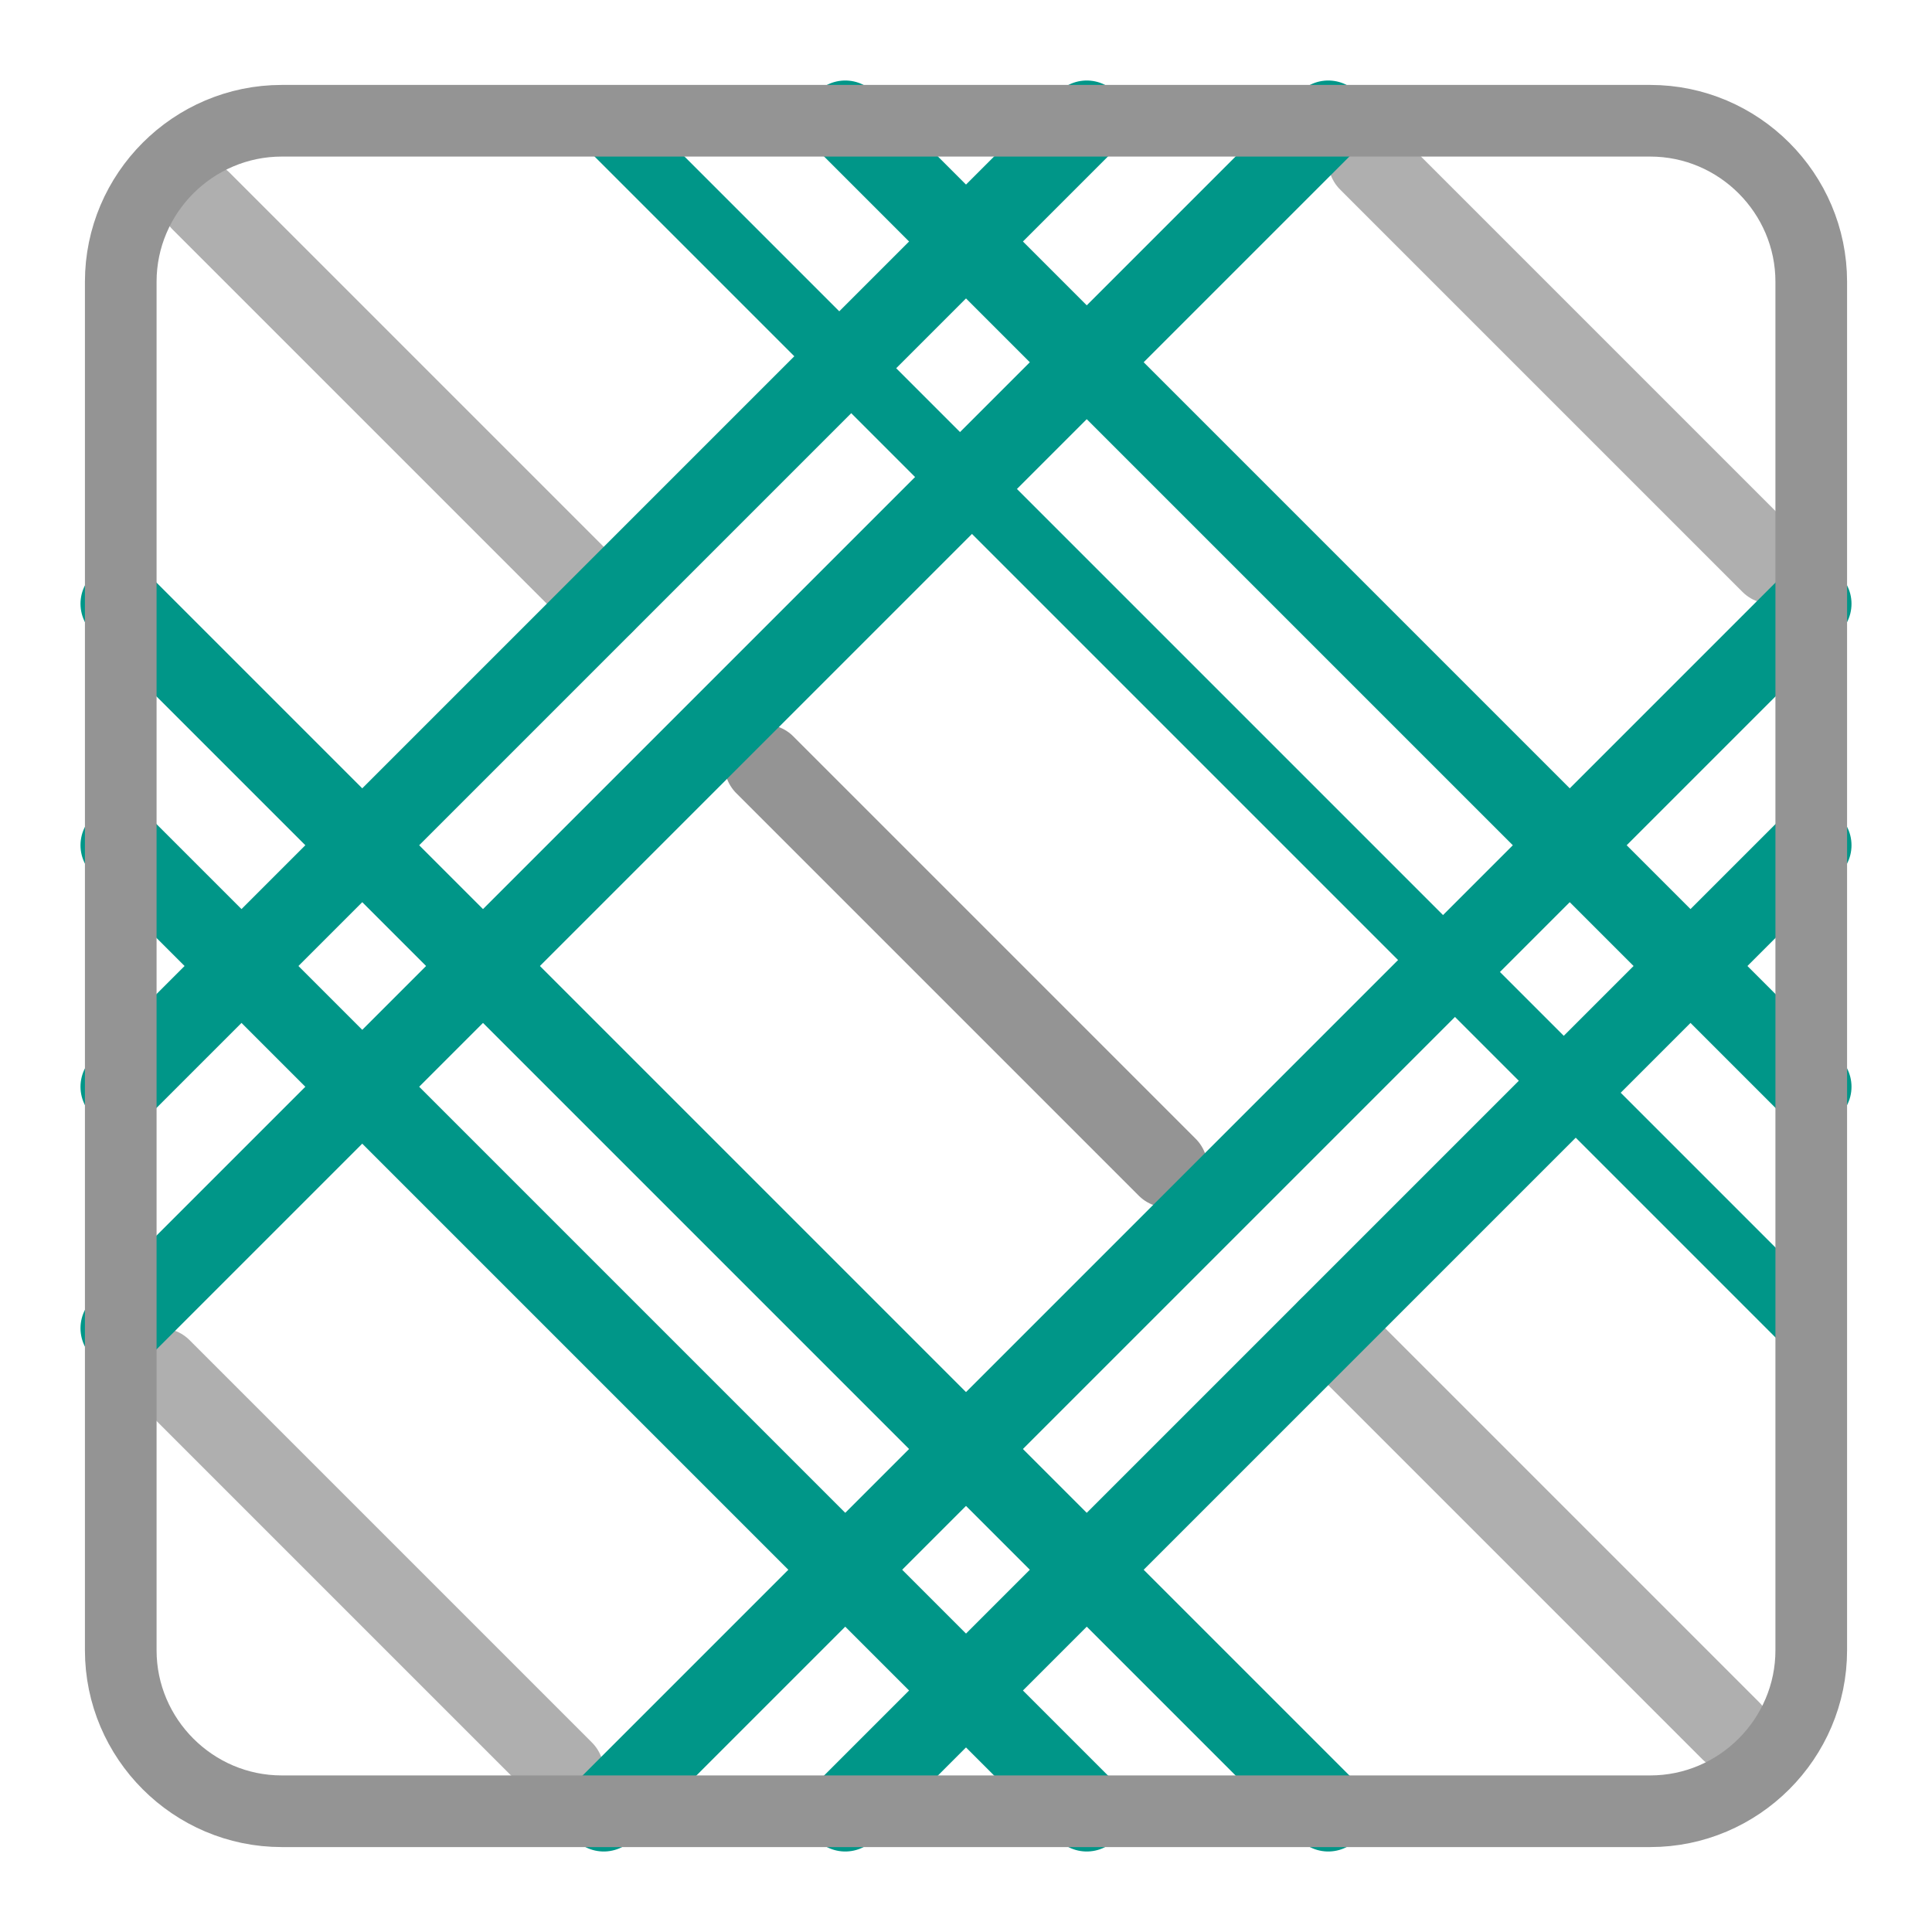
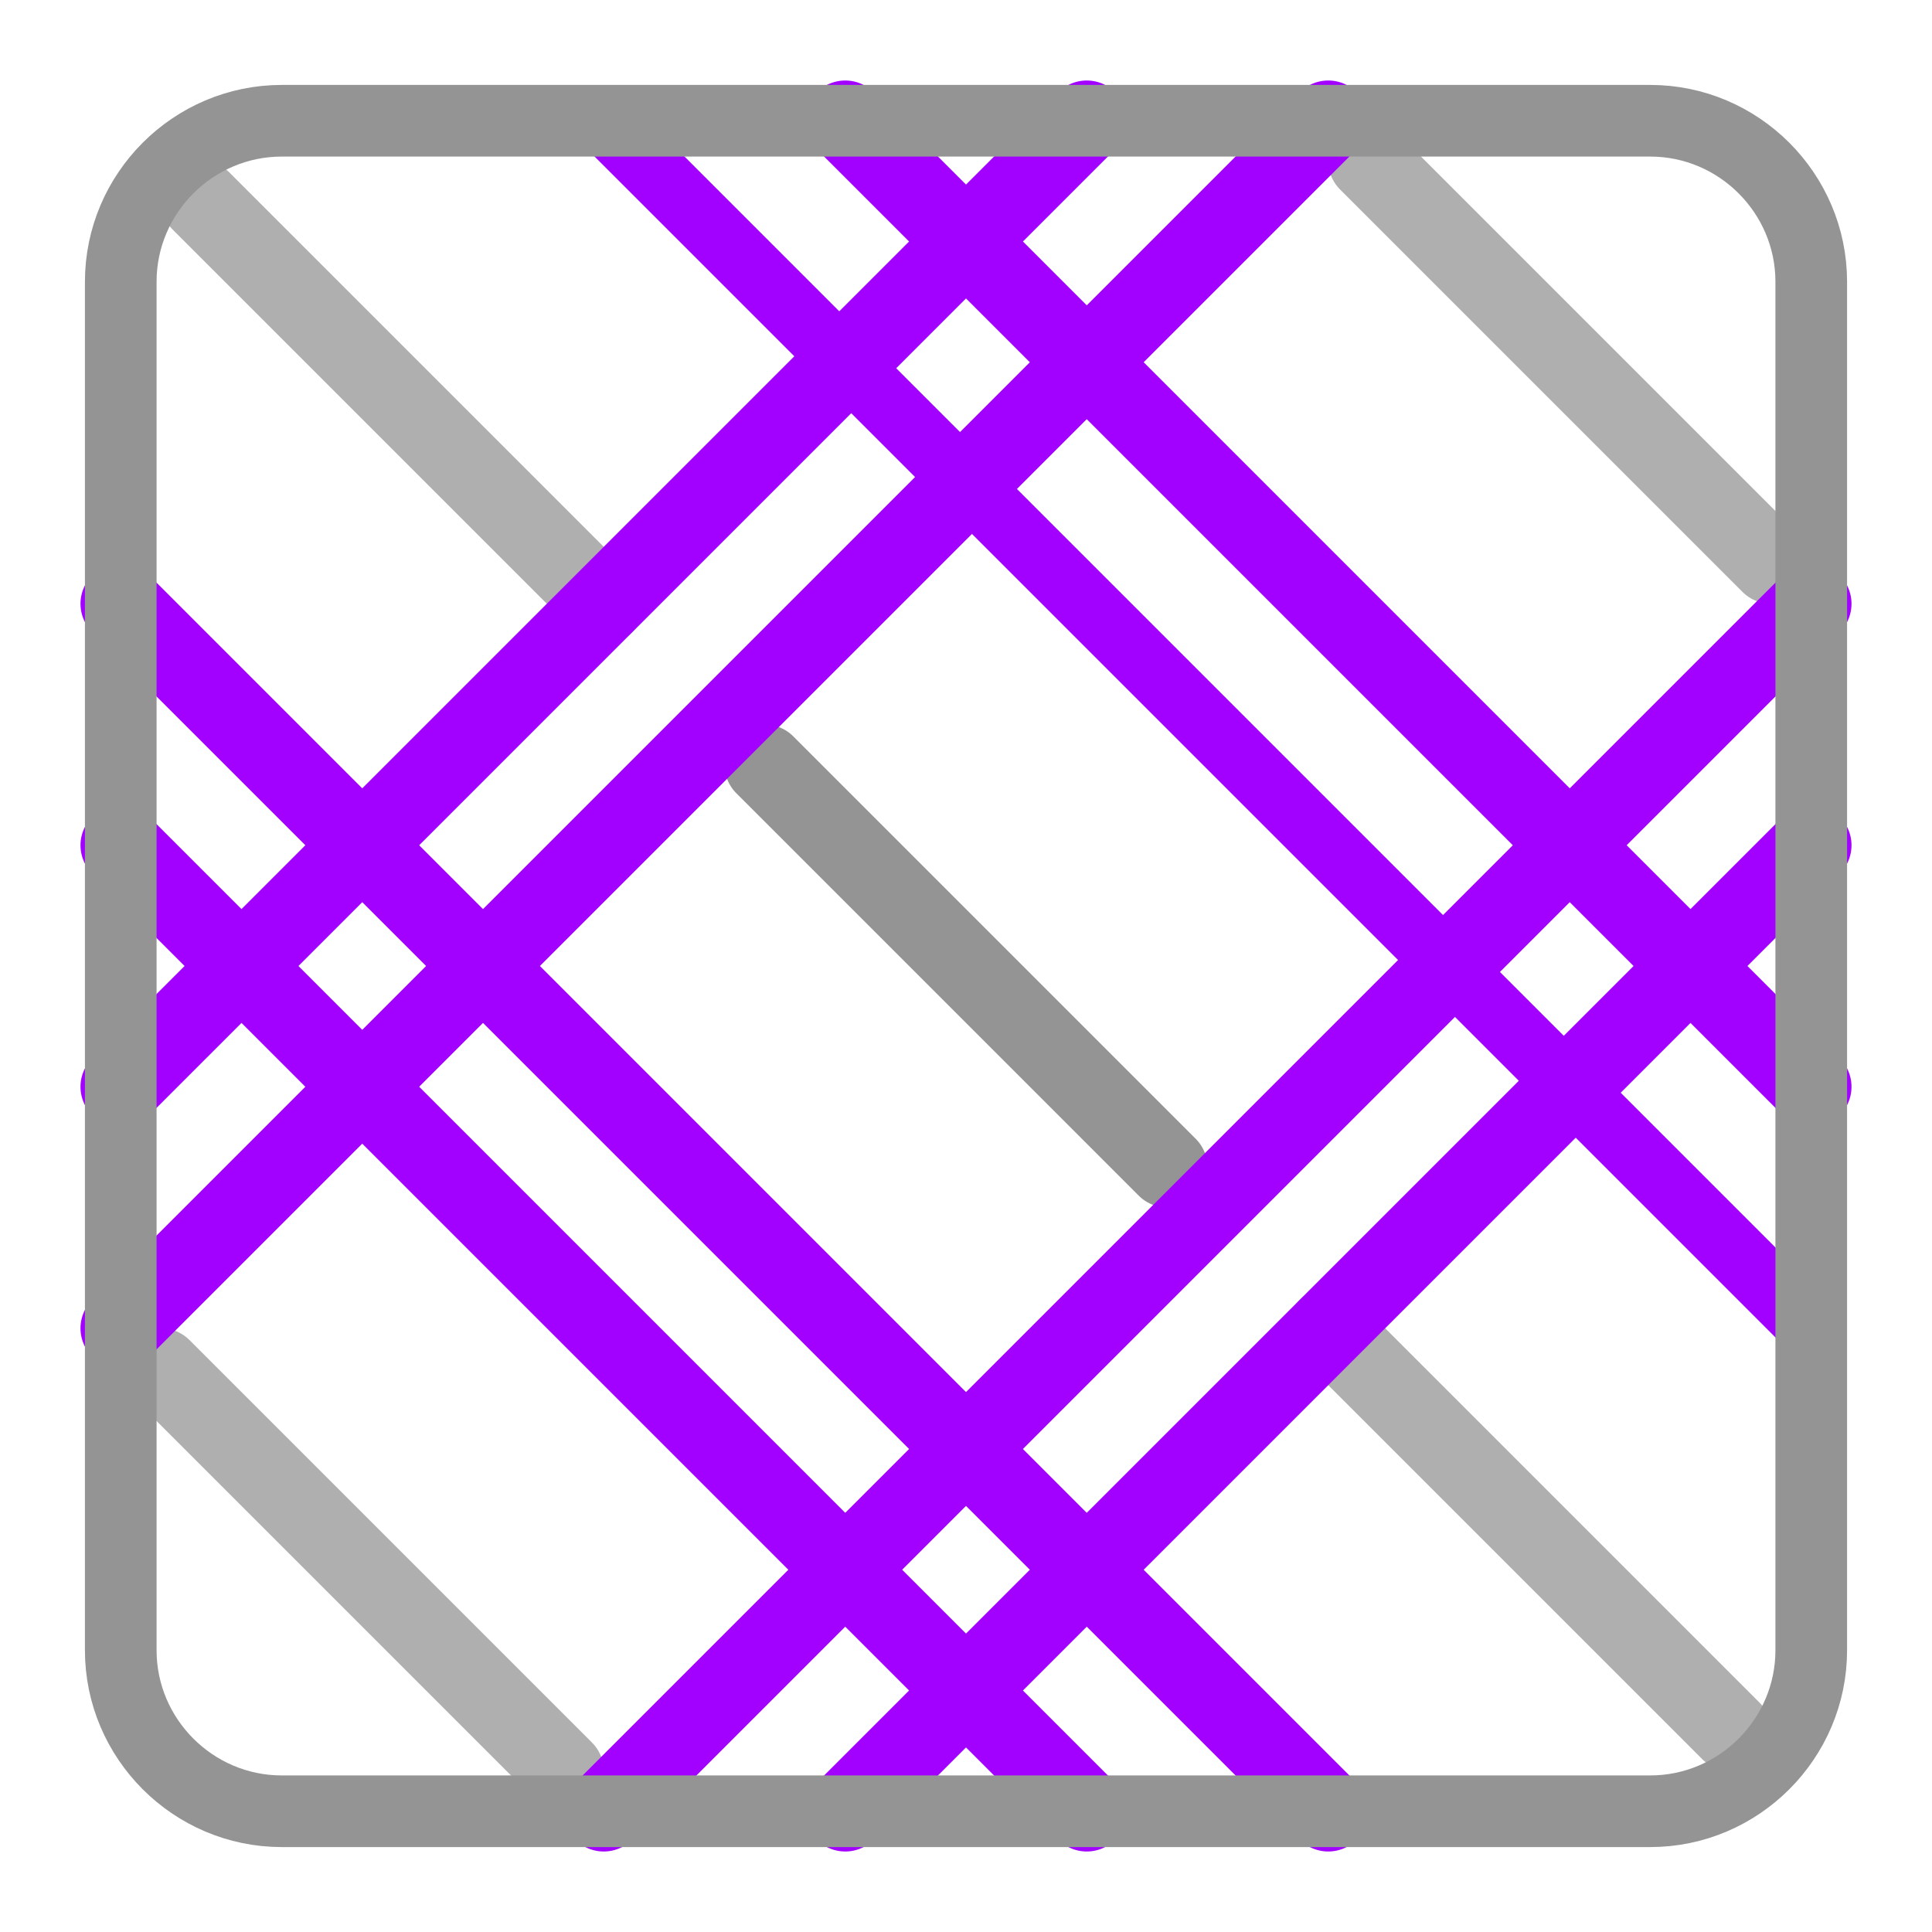
<svg xmlns="http://www.w3.org/2000/svg" id="a" width="24" height="24" viewBox="0 0 24 24">
  <line x1="2.5" y1="2.5" x2="7.5" y2="7.5" style="fill:none; opacity:.75; stroke:#949494; stroke-linecap:round; stroke-linejoin:round;" />
  <line x1="9.5" y1="9.5" x2="14.5" y2="14.5" style="fill:none; stroke:#949494; stroke-linecap:round; stroke-linejoin:round;" />
  <line x1="17" y1="2" x2="22" y2="7" style="fill:none; opacity:.75; stroke:#949494; stroke-linecap:round; stroke-linejoin:round;" />
  <line x1="2" y1="17" x2="7" y2="22" style="fill:none; opacity:.75; stroke:#949494; stroke-linecap:round; stroke-linejoin:round;" />
  <line x1="16.5" y1="16.5" x2="21.5" y2="21.5" style="fill:none; opacity:.75; stroke:#949494; stroke-linecap:round; stroke-linejoin:round;" />
-   <line x1="10.5" y1="1.5" x2="22.5" y2="13.5" style="fill:none; stroke:#009688; stroke-linecap:round; stroke-linejoin:round;" />
-   <line x1="22.5" y1="16.5" x2="7.5" y2="1.5" style="fill:none; stroke:#009688; stroke-linecap:round; stroke-linejoin:round; stroke-width:.79px;" />
-   <line x1="1.5" y1="13.5" x2="13.5" y2="1.5" style="fill:none; stroke:#009688; stroke-linecap:round; stroke-linejoin:round;" />
-   <line x1="16.5" y1="1.5" x2="1.5" y2="16.5" style="fill:none; stroke:#009688; stroke-linecap:round; stroke-linejoin:round;" />
-   <line x1="13.5" y1="22.5" x2="1.5" y2="10.5" style="fill:none; stroke:#009688; stroke-linecap:round; stroke-linejoin:round;" />
-   <line x1="1.5" y1="7.5" x2="16.5" y2="22.5" style="fill:none; stroke:#009688; stroke-linecap:round; stroke-linejoin:round;" />
-   <line x1="22.5" y1="10.5" x2="10.5" y2="22.5" style="fill:none; stroke:#009688; stroke-linecap:round; stroke-linejoin:round;" />
-   <line x1="7.5" y1="22.5" x2="22.5" y2="7.5" style="fill:none; stroke:#009688; stroke-linecap:round; stroke-linejoin:round;" />
+   <line x1="10.5" y1="1.5" x2="22.5" y2="13.5" style="fill:none; stroke:#A200FF; stroke-linecap:round; stroke-linejoin:round;" />
+   <line x1="22.5" y1="16.5" x2="7.5" y2="1.5" style="fill:none; stroke:#A200FF; stroke-linecap:round; stroke-linejoin:round; stroke-width:.79px;" />
+   <line x1="1.5" y1="13.5" x2="13.5" y2="1.5" style="fill:none; stroke:#A200FF; stroke-linecap:round; stroke-linejoin:round;" />
+   <line x1="16.5" y1="1.5" x2="1.5" y2="16.5" style="fill:none; stroke:#A200FF; stroke-linecap:round; stroke-linejoin:round;" />
+   <line x1="13.5" y1="22.5" x2="1.5" y2="10.5" style="fill:none; stroke:#A200FF; stroke-linecap:round; stroke-linejoin:round;" />
+   <line x1="1.5" y1="7.5" x2="16.5" y2="22.5" style="fill:none; stroke:#A200FF; stroke-linecap:round; stroke-linejoin:round;" />
+   <line x1="22.5" y1="10.5" x2="10.5" y2="22.5" style="fill:none; stroke:#A200FF; stroke-linecap:round; stroke-linejoin:round;" />
+   <line x1="7.5" y1="22.5" x2="22.5" y2="7.5" style="fill:none; stroke:#A200FF; stroke-linecap:round; stroke-linejoin:round;" />
  <path id="b" d="M3.5,1.5h17c1.1,0,2,.9,2,2v17c0,1.1-.9,2-2,2H3.5c-1.1,0-2-.9-2-2V3.5c0-1.1.9-2,2-2Z" style="fill:none; stroke:#949494; stroke-linecap:round; stroke-linejoin:round; stroke-width:.89px;" />
</svg>
